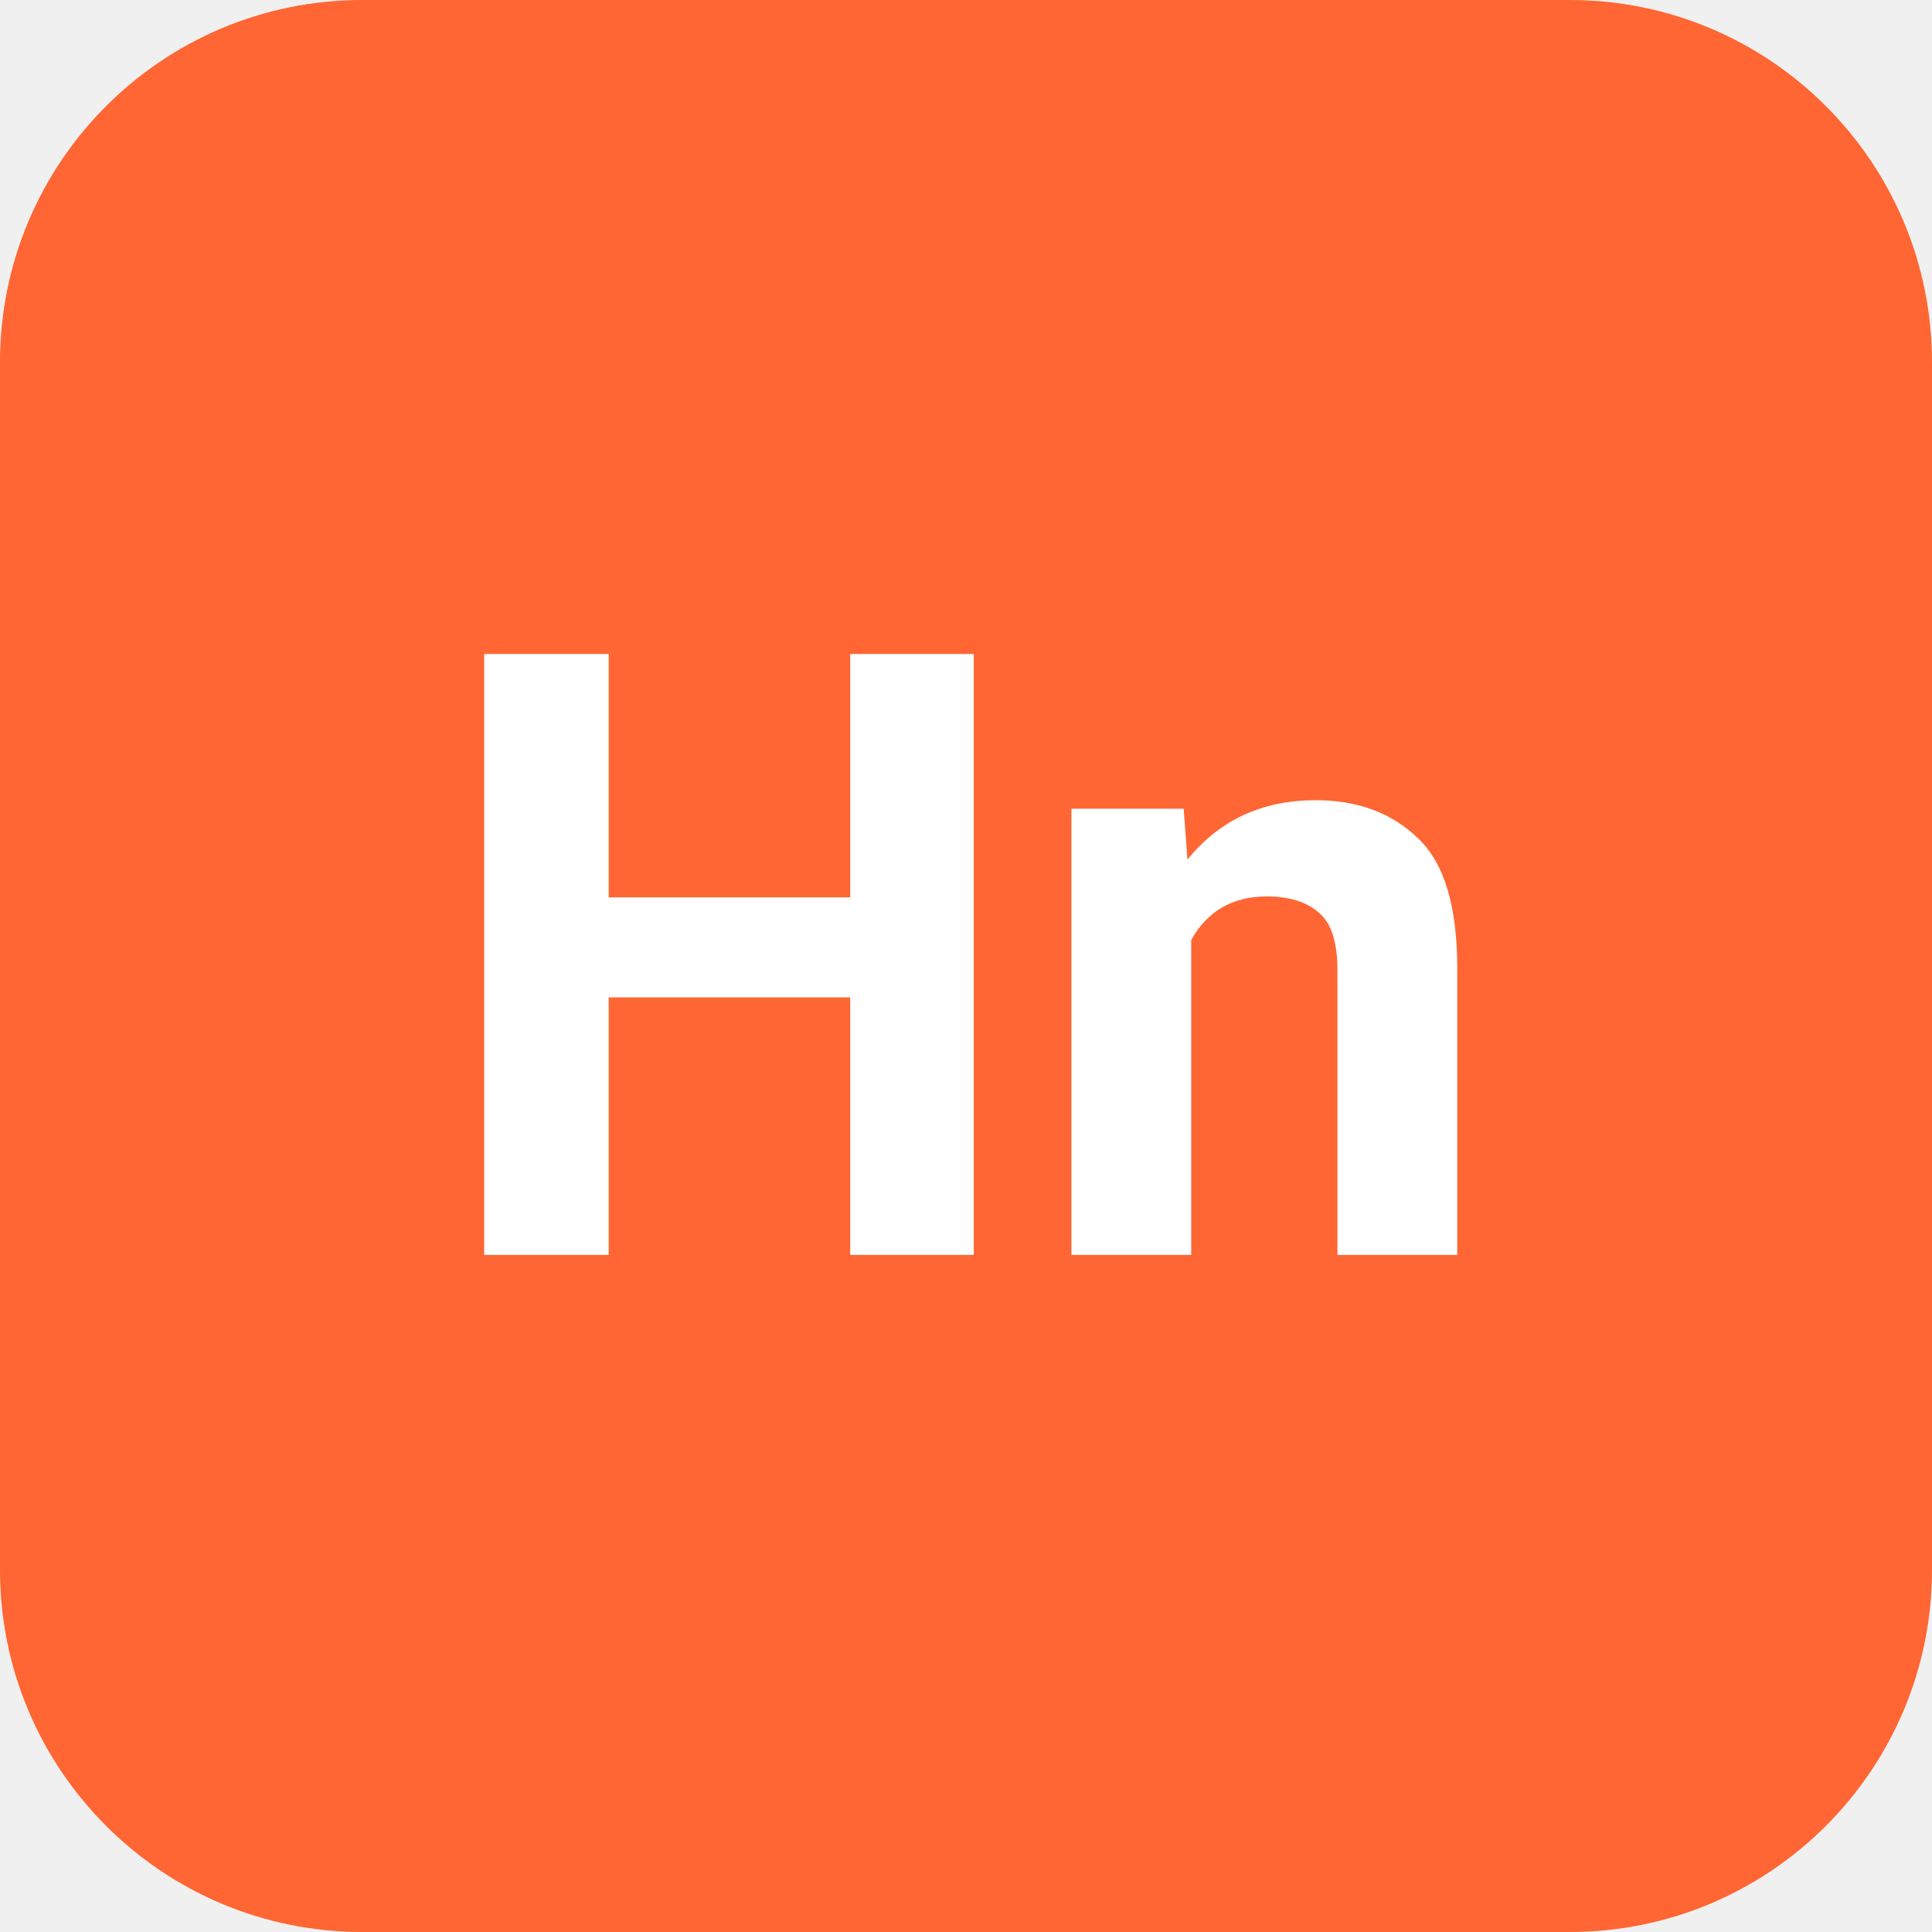
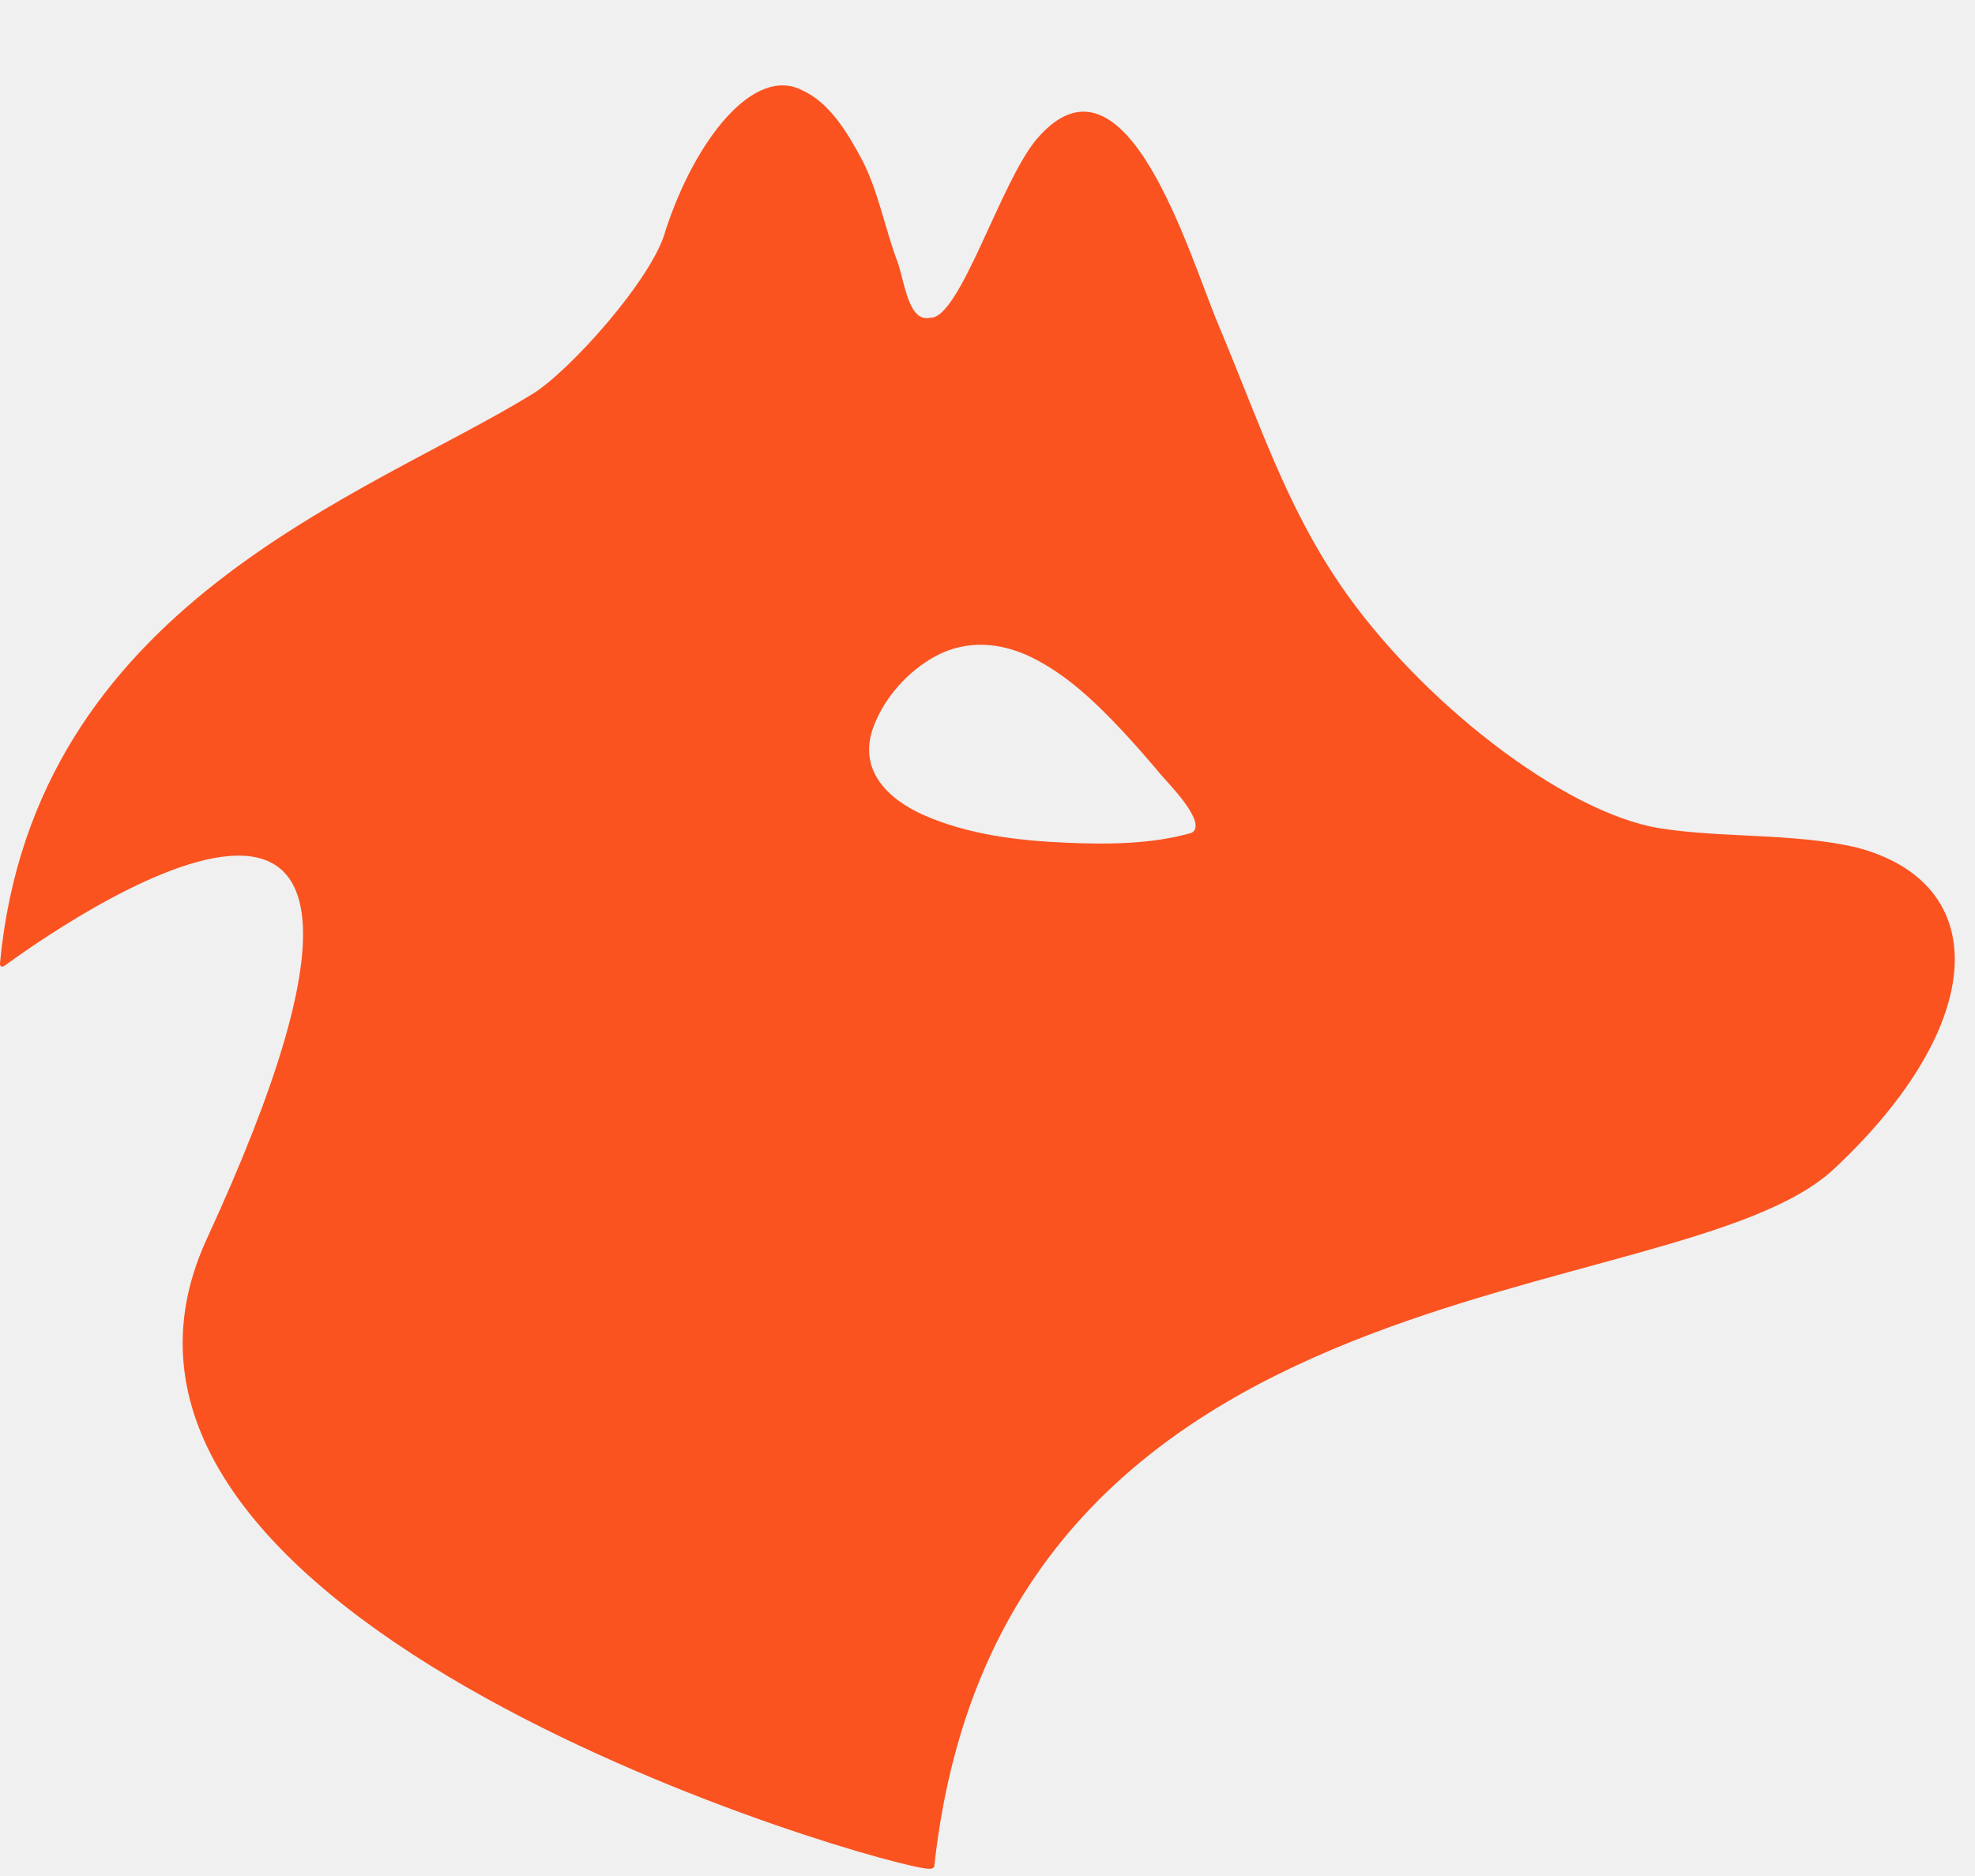
- <svg xmlns="http://www.w3.org/2000/svg" width="32" height="32" viewBox="0 0 32 32">
-   <rect width="32" height="32" rx="6" fill="#FF6633" />
-   <text x="16" y="16" dominant-baseline="central" text-anchor="middle" font-family="-apple-system,BlinkMacSystemFont,'Segoe UI',Roboto,sans-serif" font-size="14" font-weight="600" fill="#fff">Hn</text>
+ <svg xmlns="http://www.w3.org/2000/svg" width="20" height="19" viewBox="0 0 20 19" fill="none">
+   <path d="M12.067 8.435C11.662 8.551 11.216 8.553 10.799 8.535C10.314 8.515 9.8 8.453 9.352 8.254C8.984 8.09 8.688 7.795 8.843 7.368C8.952 7.067 9.194 6.798 9.473 6.646C9.788 6.476 10.133 6.504 10.447 6.658C10.8 6.831 11.094 7.112 11.36 7.396C11.5 7.545 11.633 7.7 11.765 7.856C11.825 7.928 12.236 8.339 12.067 8.435ZM18.792 8.581C18.17 8.437 17.435 8.488 16.811 8.389C15.828 8.231 14.365 7.086 13.571 5.921C13.02 5.112 12.757 4.288 12.336 3.284C12.041 2.583 11.4 0.365 10.503 1.403C10.134 1.831 9.72 3.238 9.418 3.218C9.195 3.27 9.158 2.834 9.087 2.647C8.959 2.309 8.891 1.918 8.719 1.599C8.581 1.344 8.4 1.038 8.123 0.914C7.63 0.661 7.036 1.425 6.741 2.331C6.615 2.817 5.767 3.759 5.397 3.987C3.717 5.024 0.344 6.116 0 9.754C-0.001 9.769 0 9.815 0.057 9.773C0.46 9.482 5.022 6.196 2.094 12.548C0.3 16.439 8.961 18.917 9.406 18.927C9.466 18.928 9.461 18.901 9.463 18.883C10.155 12.672 16.982 13.326 18.572 11.839C20.147 10.365 20.18 8.938 18.792 8.581Z" fill="#FA5320" />
</svg>
